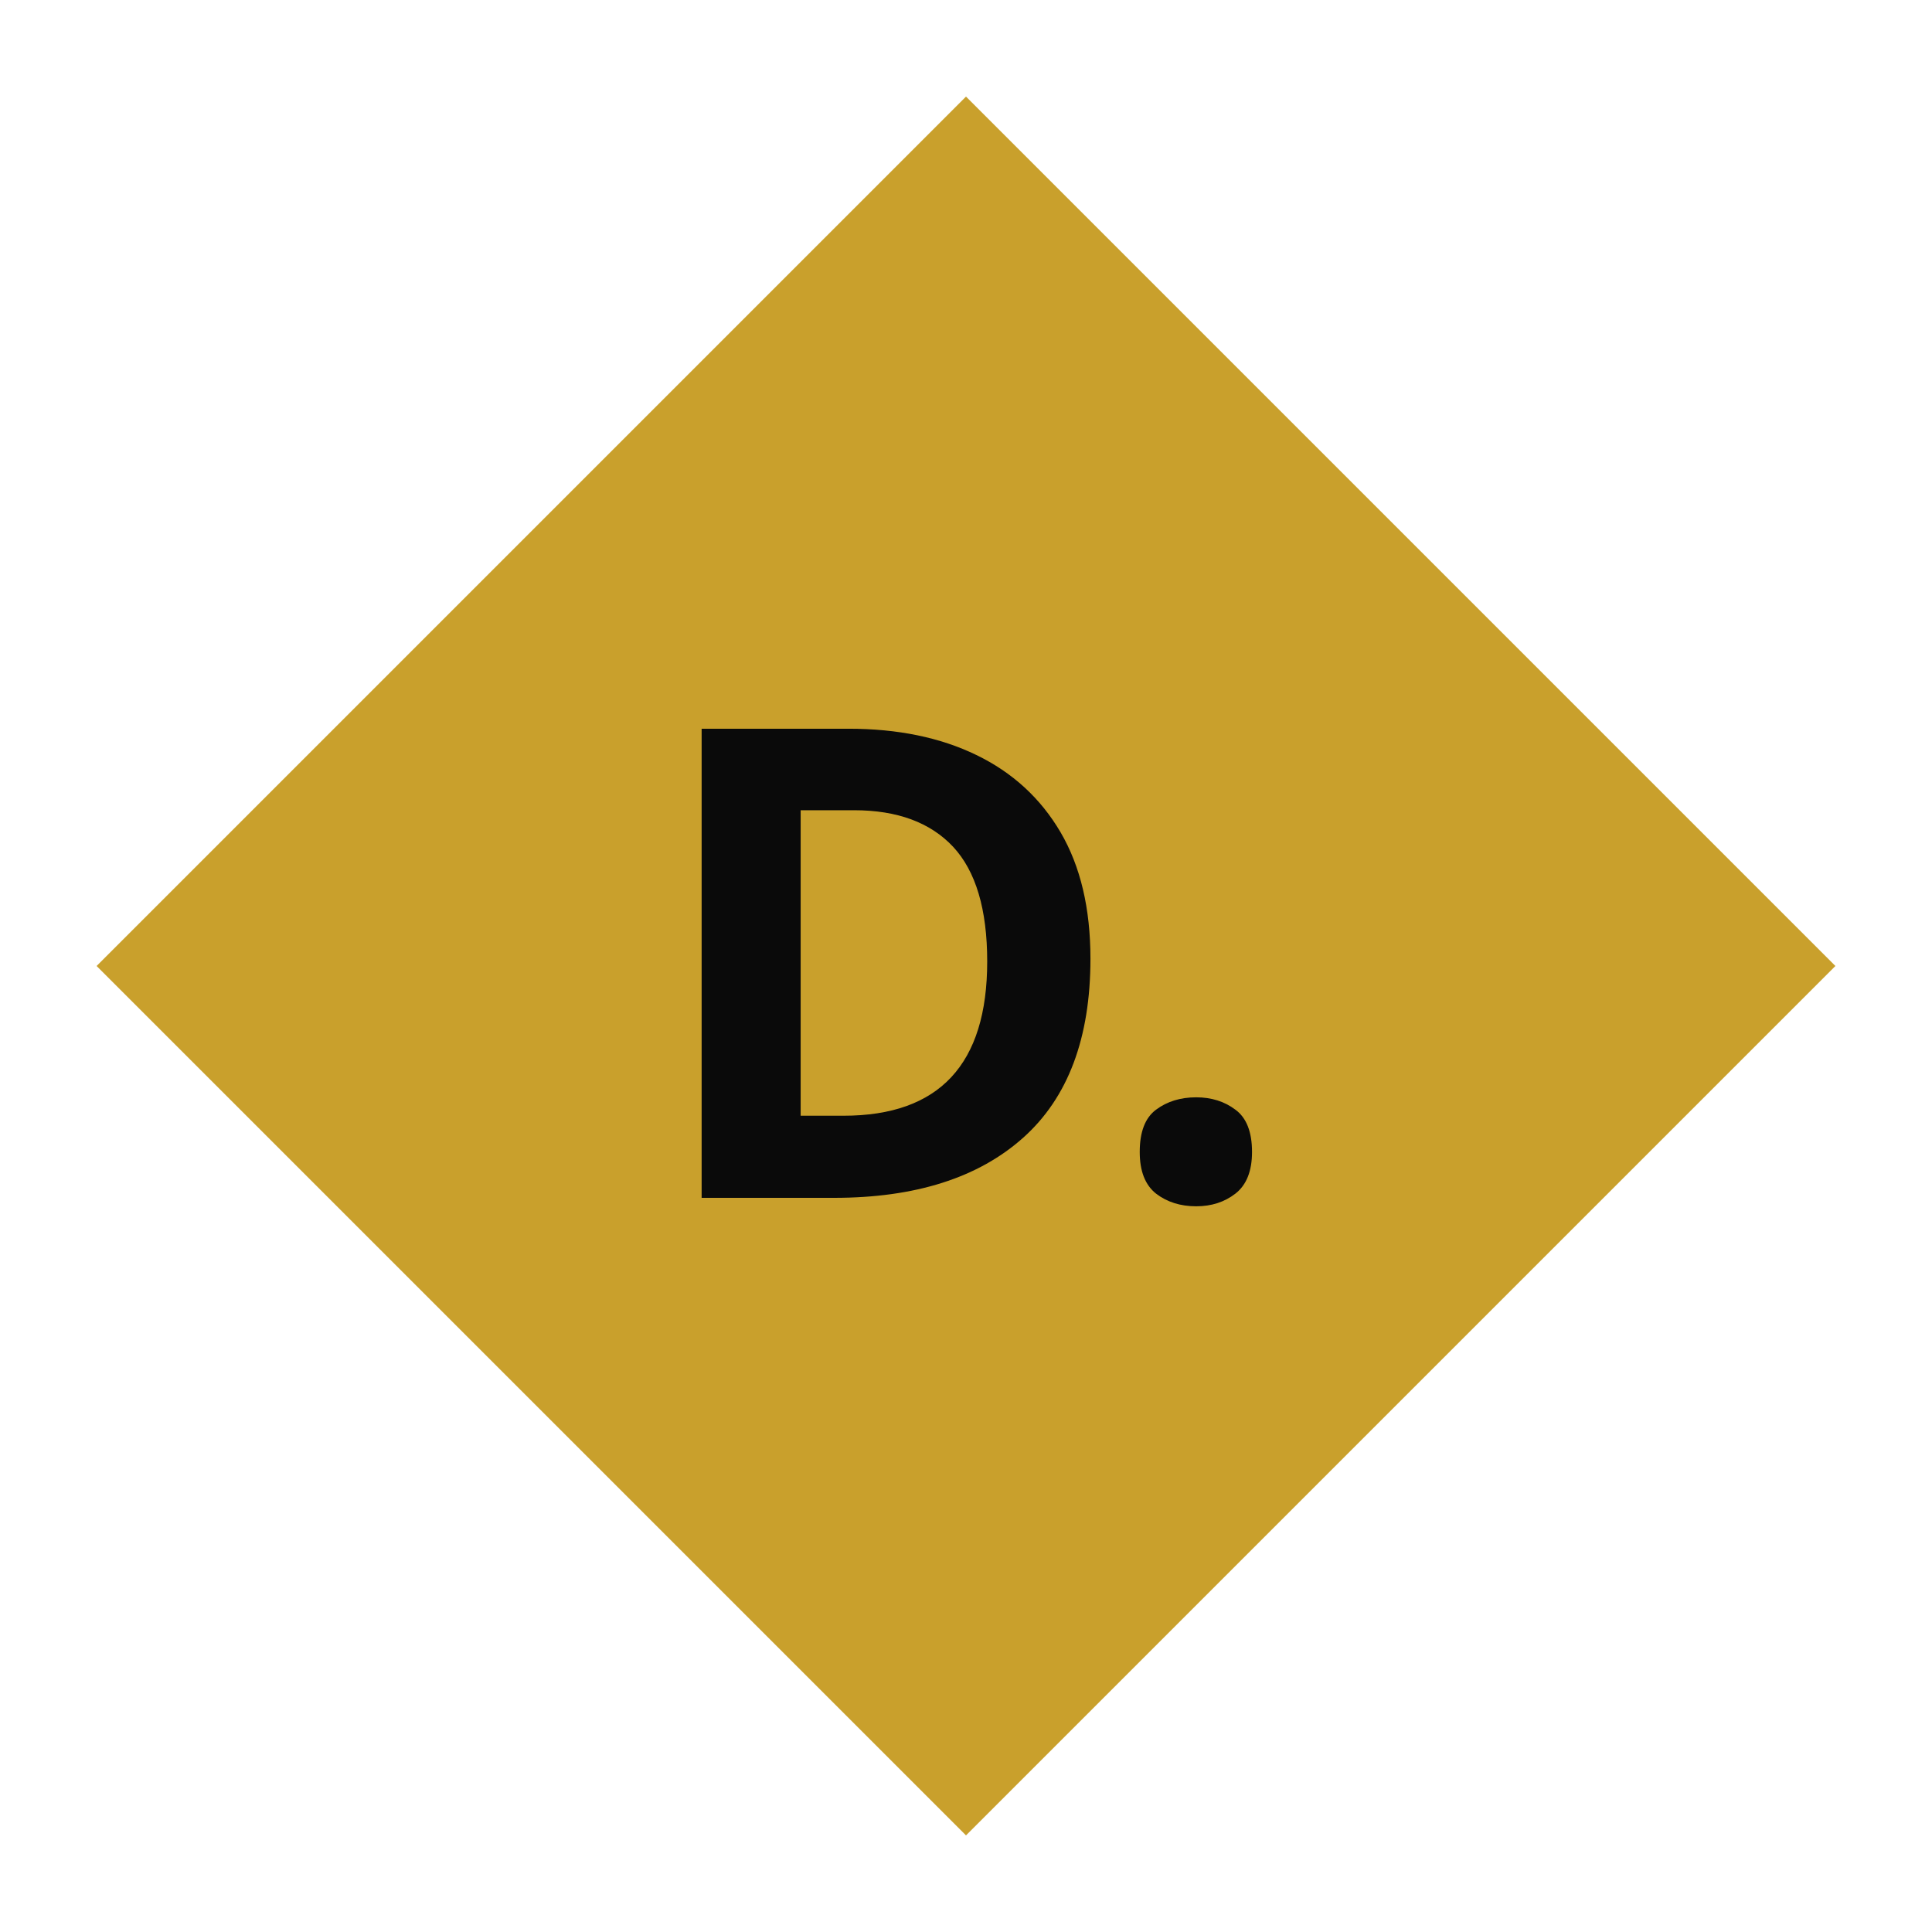
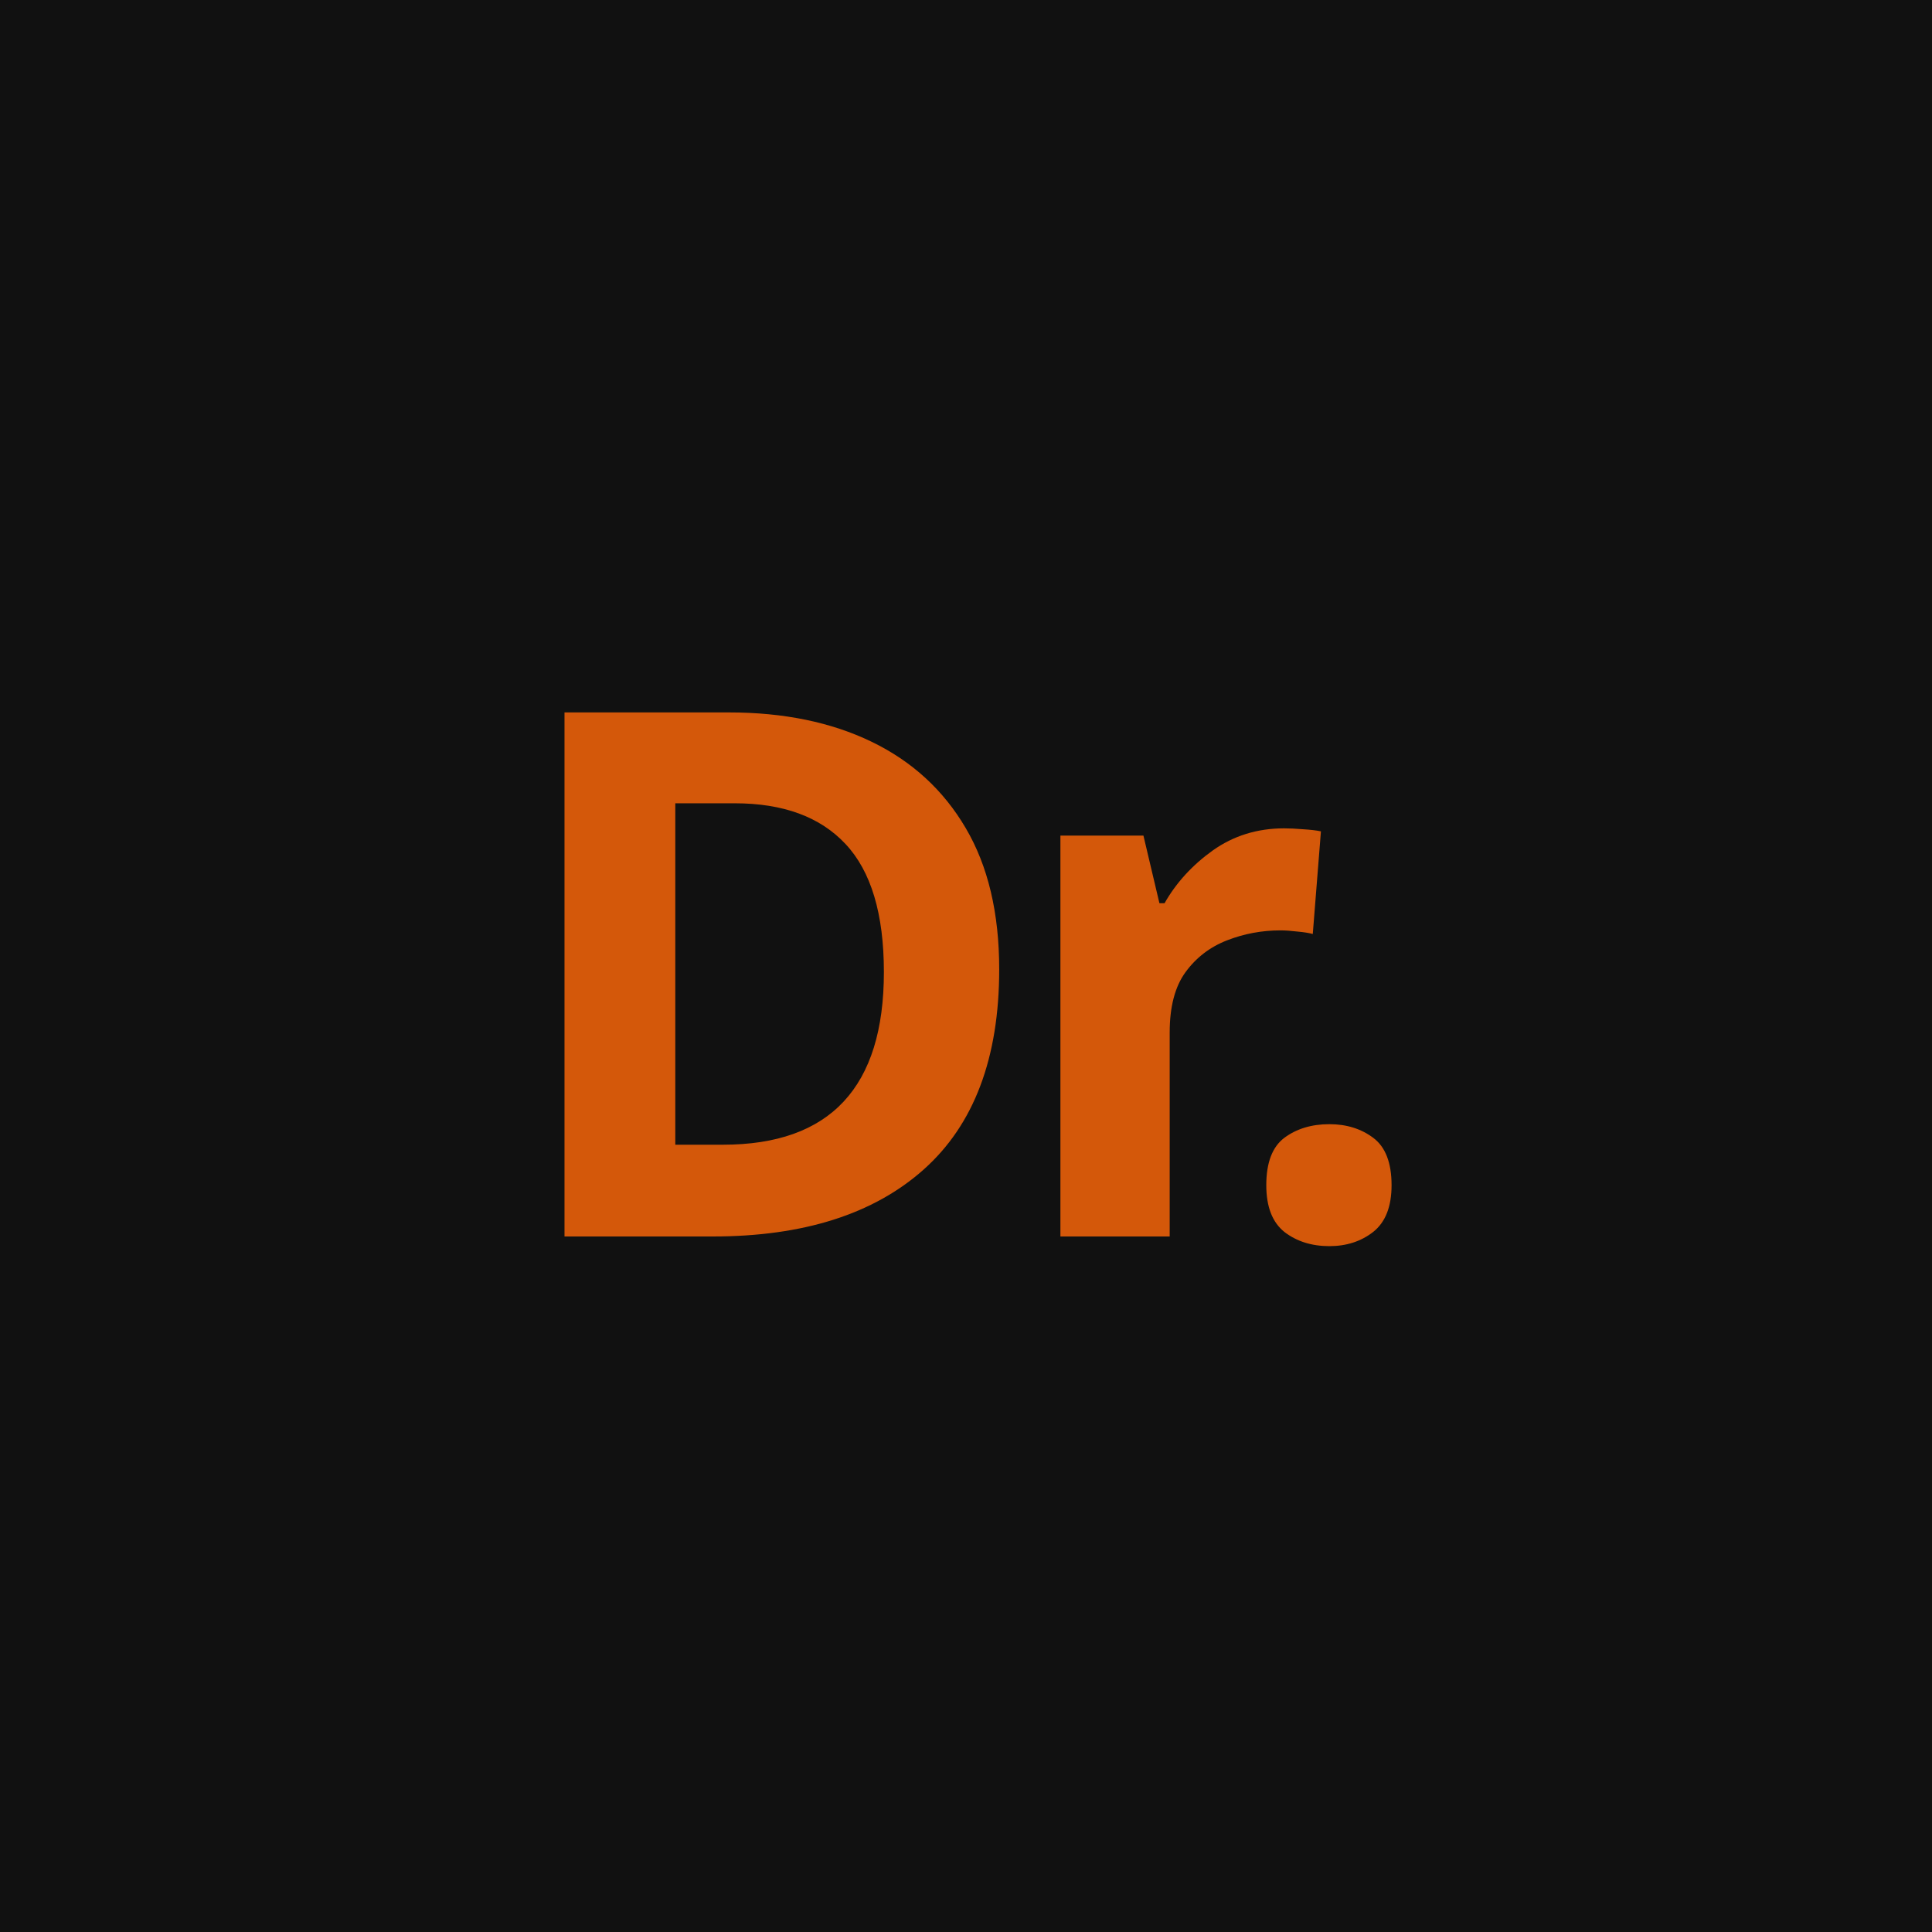
<svg xmlns="http://www.w3.org/2000/svg" viewBox="0 0 100 100">
-   <polygon points="50,5 95,50 50,95 5,50" fill="#C9A02C" />
-   <text x="50" y="62" font-family="Montserrat, sans-serif" font-size="34" font-weight="900" fill="#0A0A0A" text-anchor="middle">D.</text>
+   <rect width="100" height="100" fill="#111111" />
+   <text x="50" y="64" font-family="sans-serif" font-size="38" font-weight="900" fill="#D4580A" text-anchor="middle" letter-spacing="-2">Dr.</text>
</svg>
